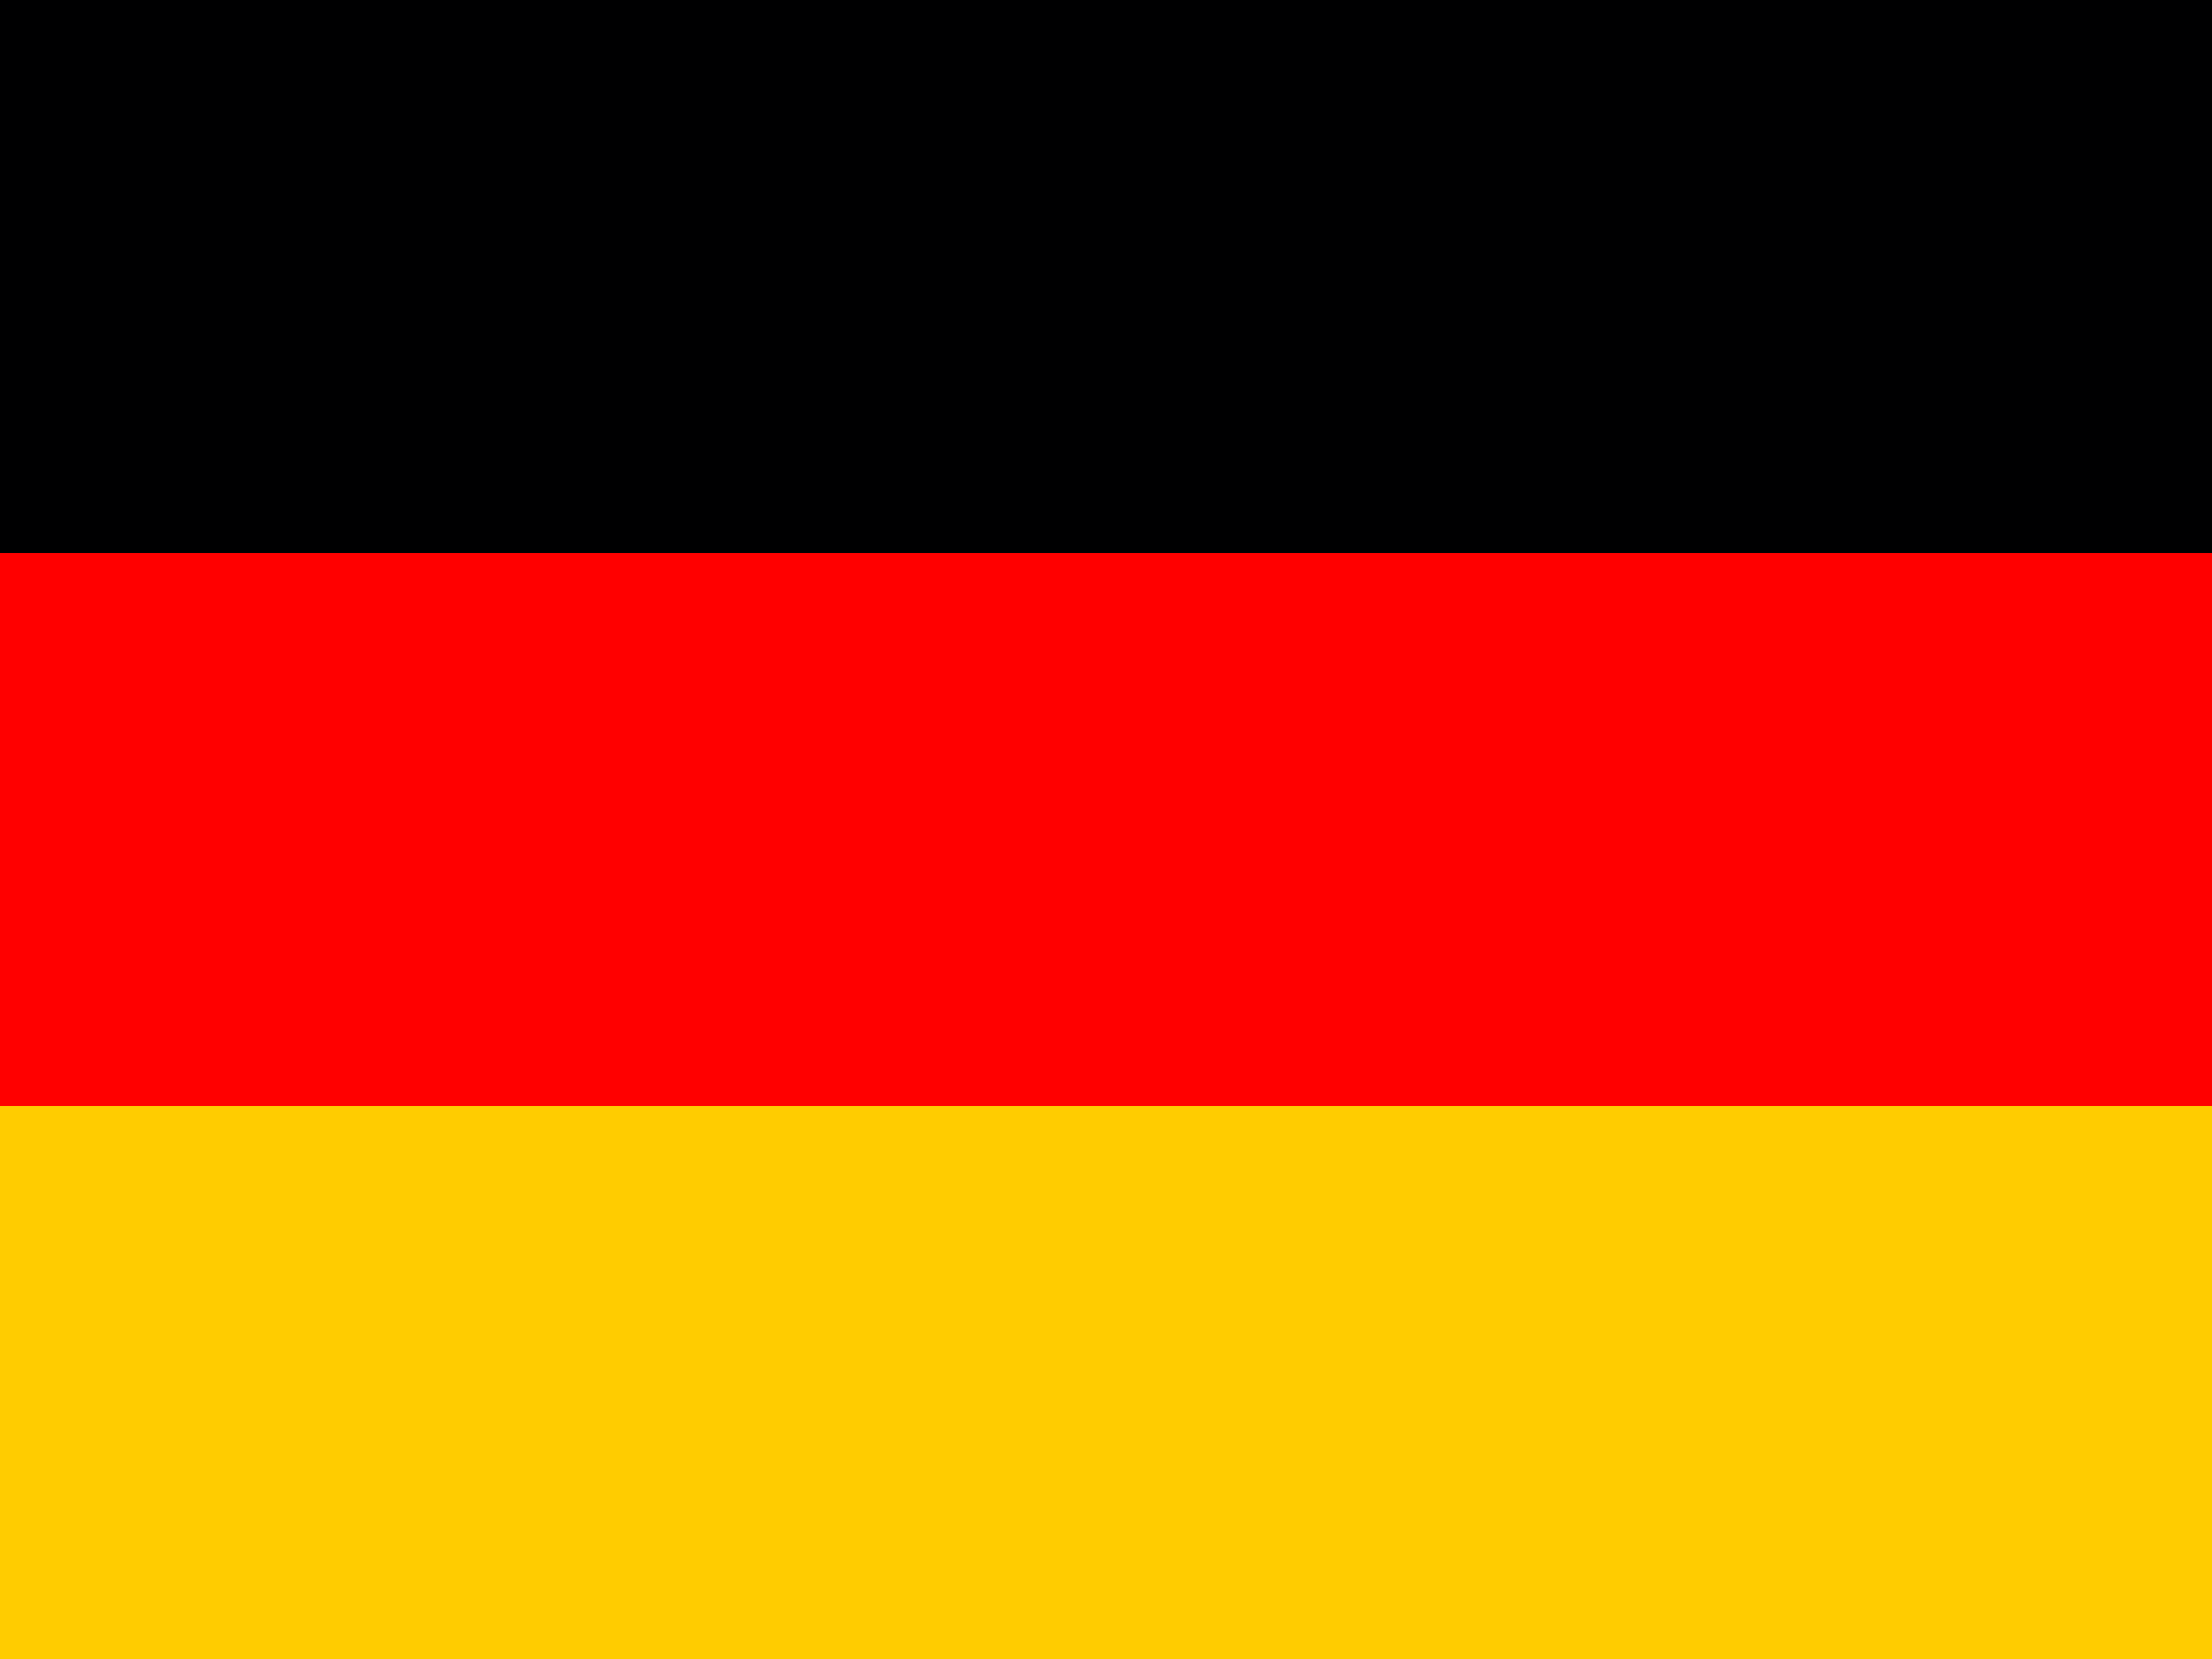
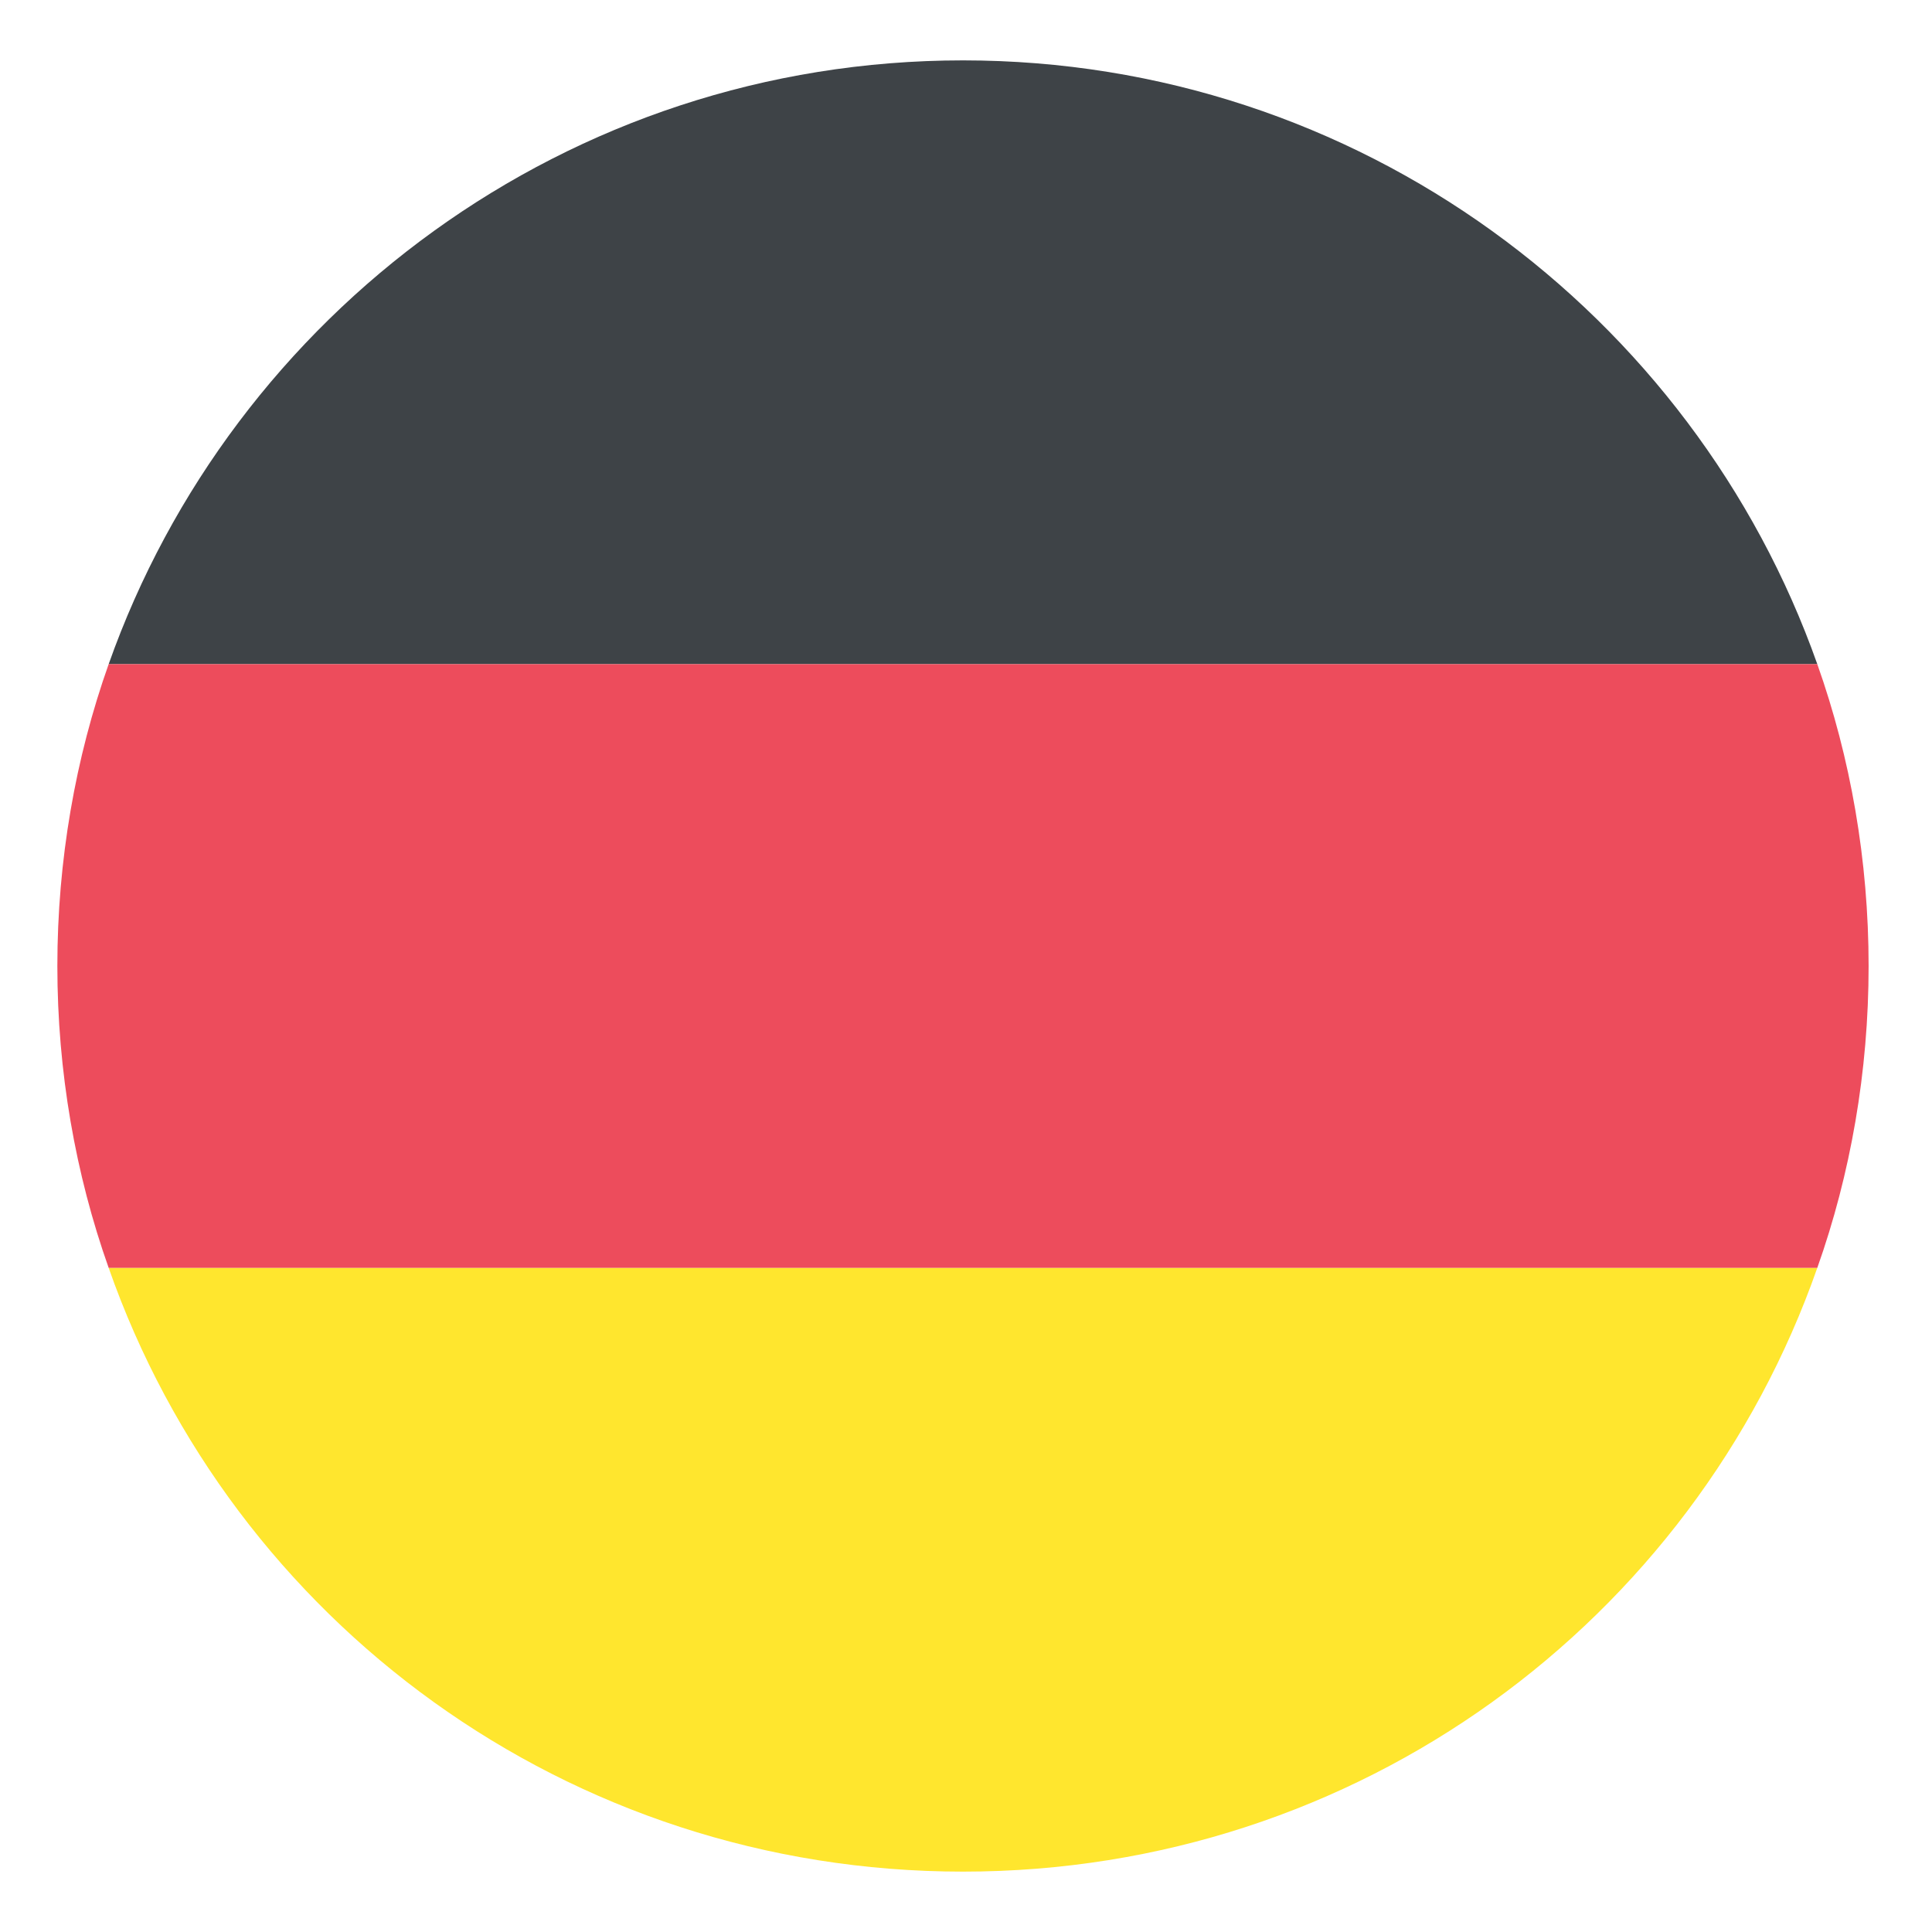
- <svg xmlns="http://www.w3.org/2000/svg" id="flag-icons-de" viewBox="0 0 640 480">
-   <path fill="#fc0" d="M0 320h640v160H0z" />
-   <path fill="#000001" d="M0 0h640v160H0z" />
-   <path fill="red" d="M0 160h640v160H0z" />
+ <svg xmlns="http://www.w3.org/2000/svg" width="800px" height="800px" viewBox="0 0 64 64" aria-hidden="true" role="img" class="iconify iconify--emojione" preserveAspectRatio="xMidYMid meet">
+   <path d="M31.9 2C18.8 2 7.7 10.4 3.6 22h56.6C56.1 10.4 45 2 31.9 2z" fill="#3e4347" />
+   <path d="M31.9 62c13.1 0 24.2-8.3 28.3-20H3.6c4.1 11.7 15.2 20 28.3 20z" fill="#ffe62e" />
+   <path d="M3.6 22c-1.1 3.1-1.7 6.5-1.7 10s.6 6.9 1.7 10h56.6c1.1-3.1 1.7-6.5 1.7-10s-.6-6.9-1.7-10H3.6" fill="#ed4c5c" />
</svg>
